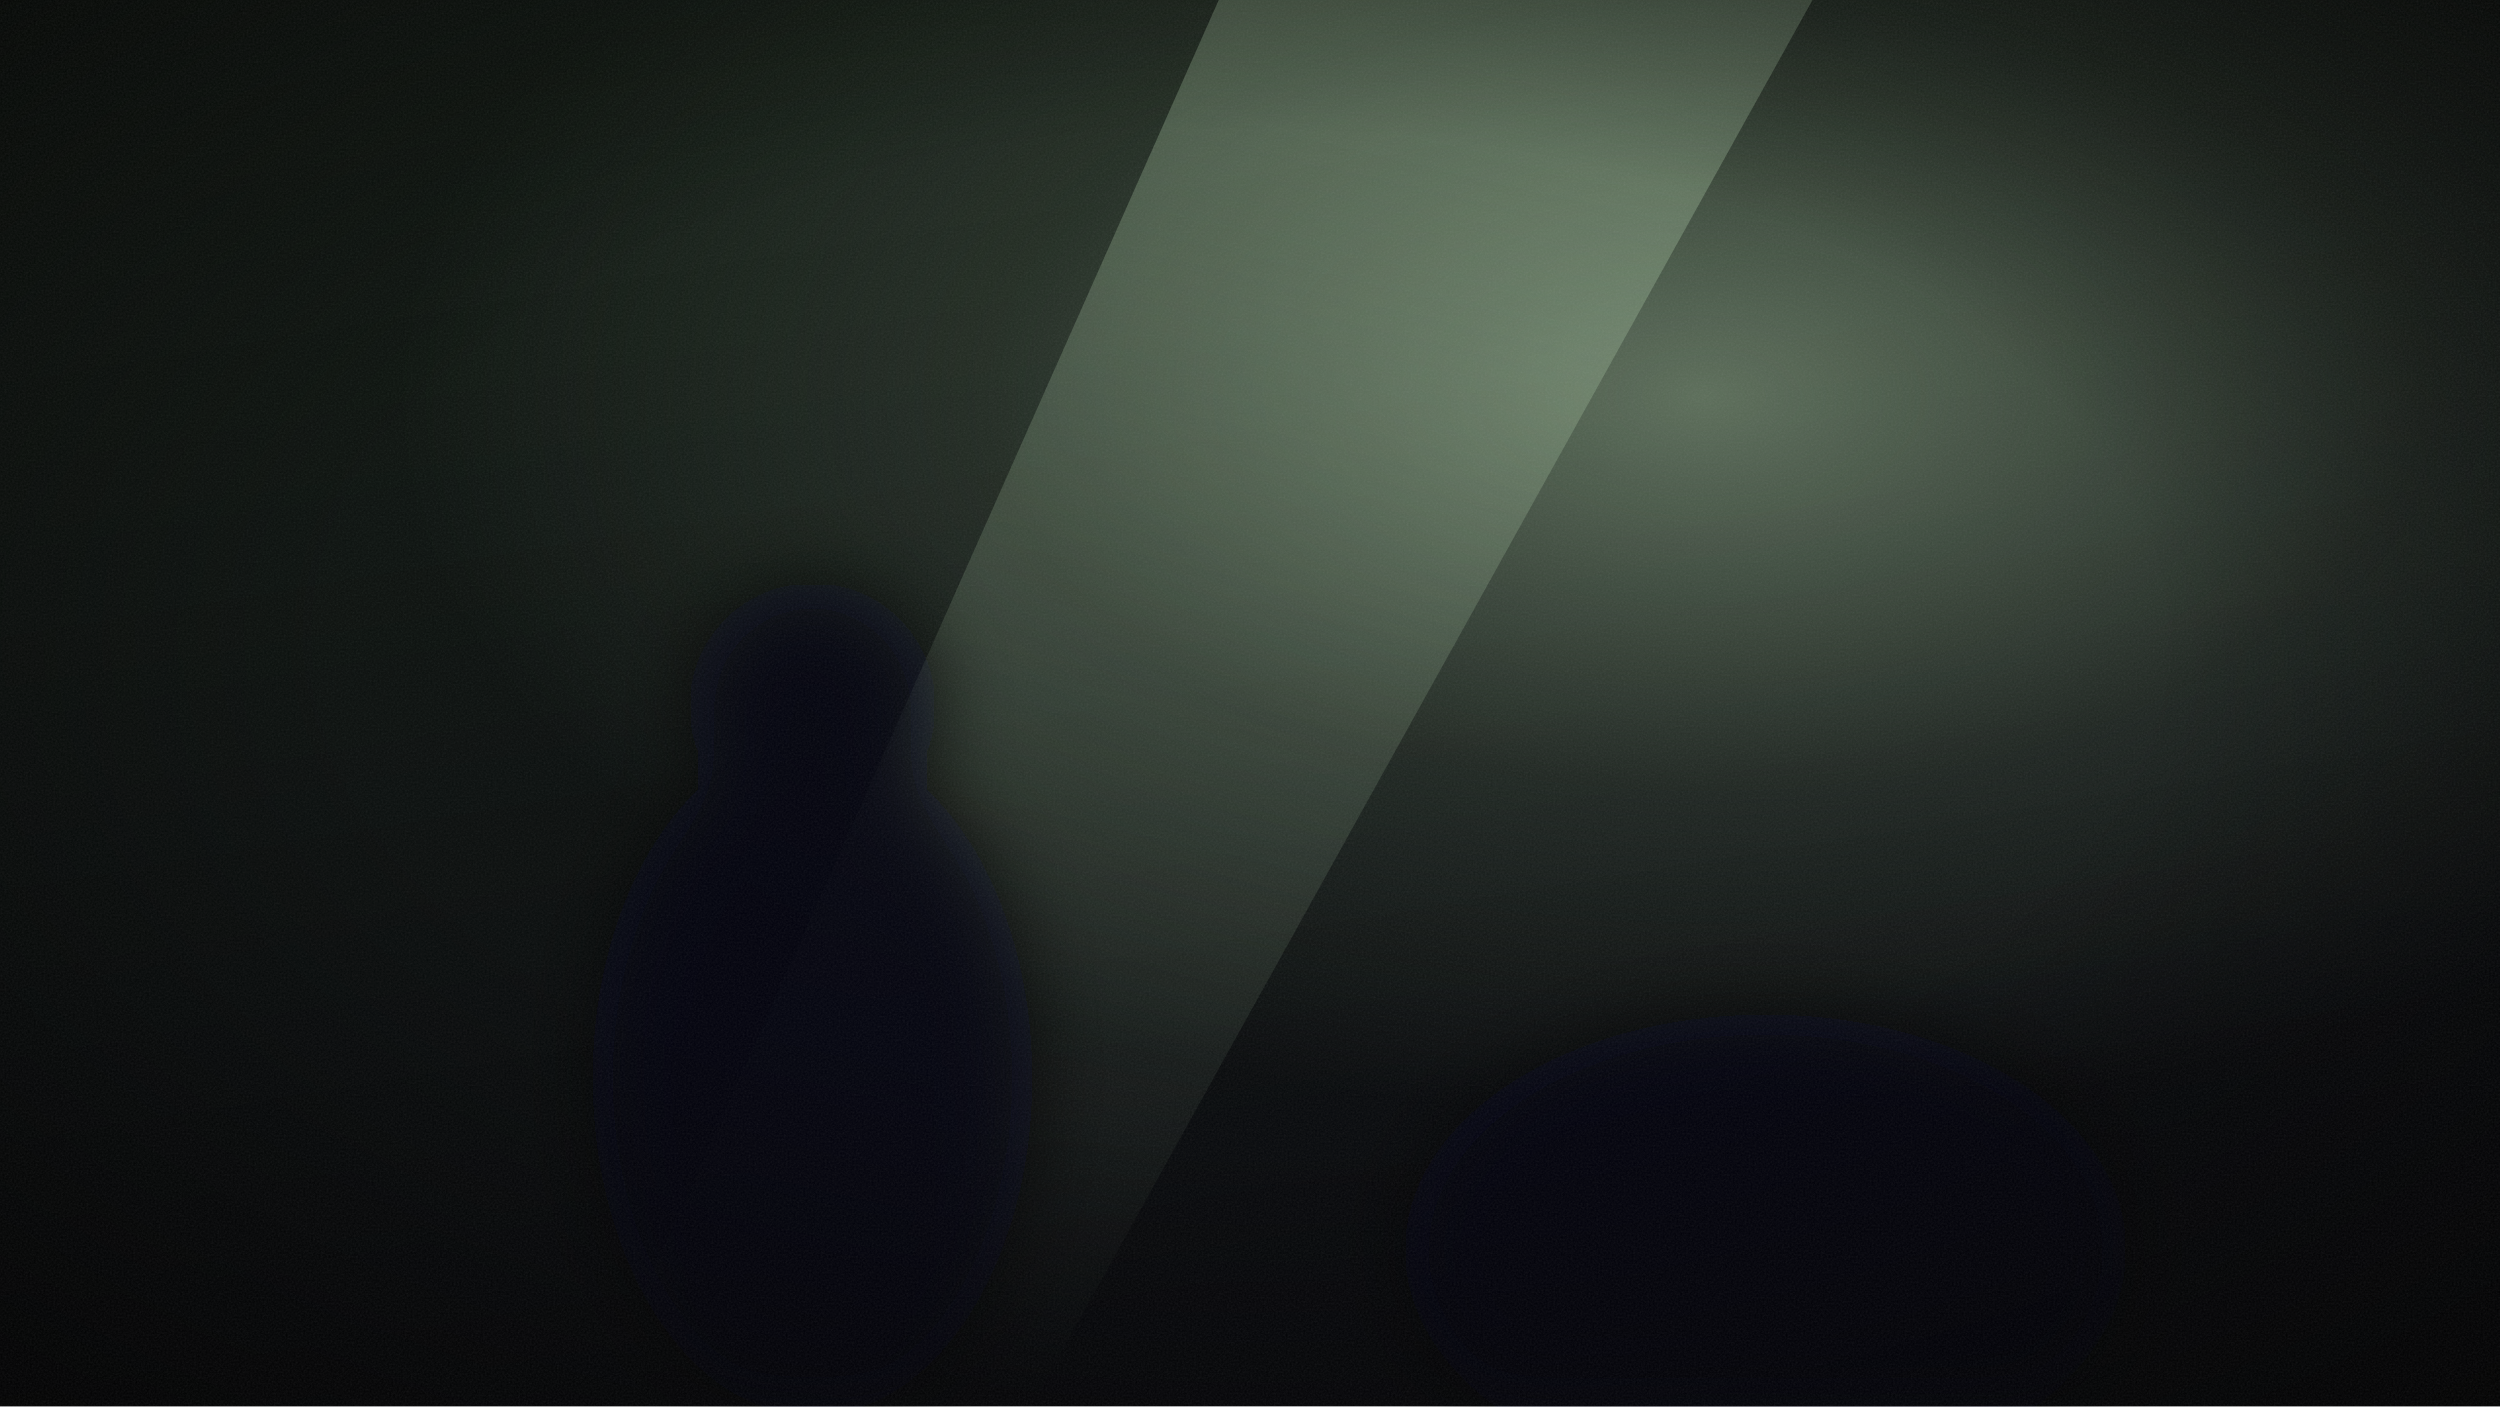
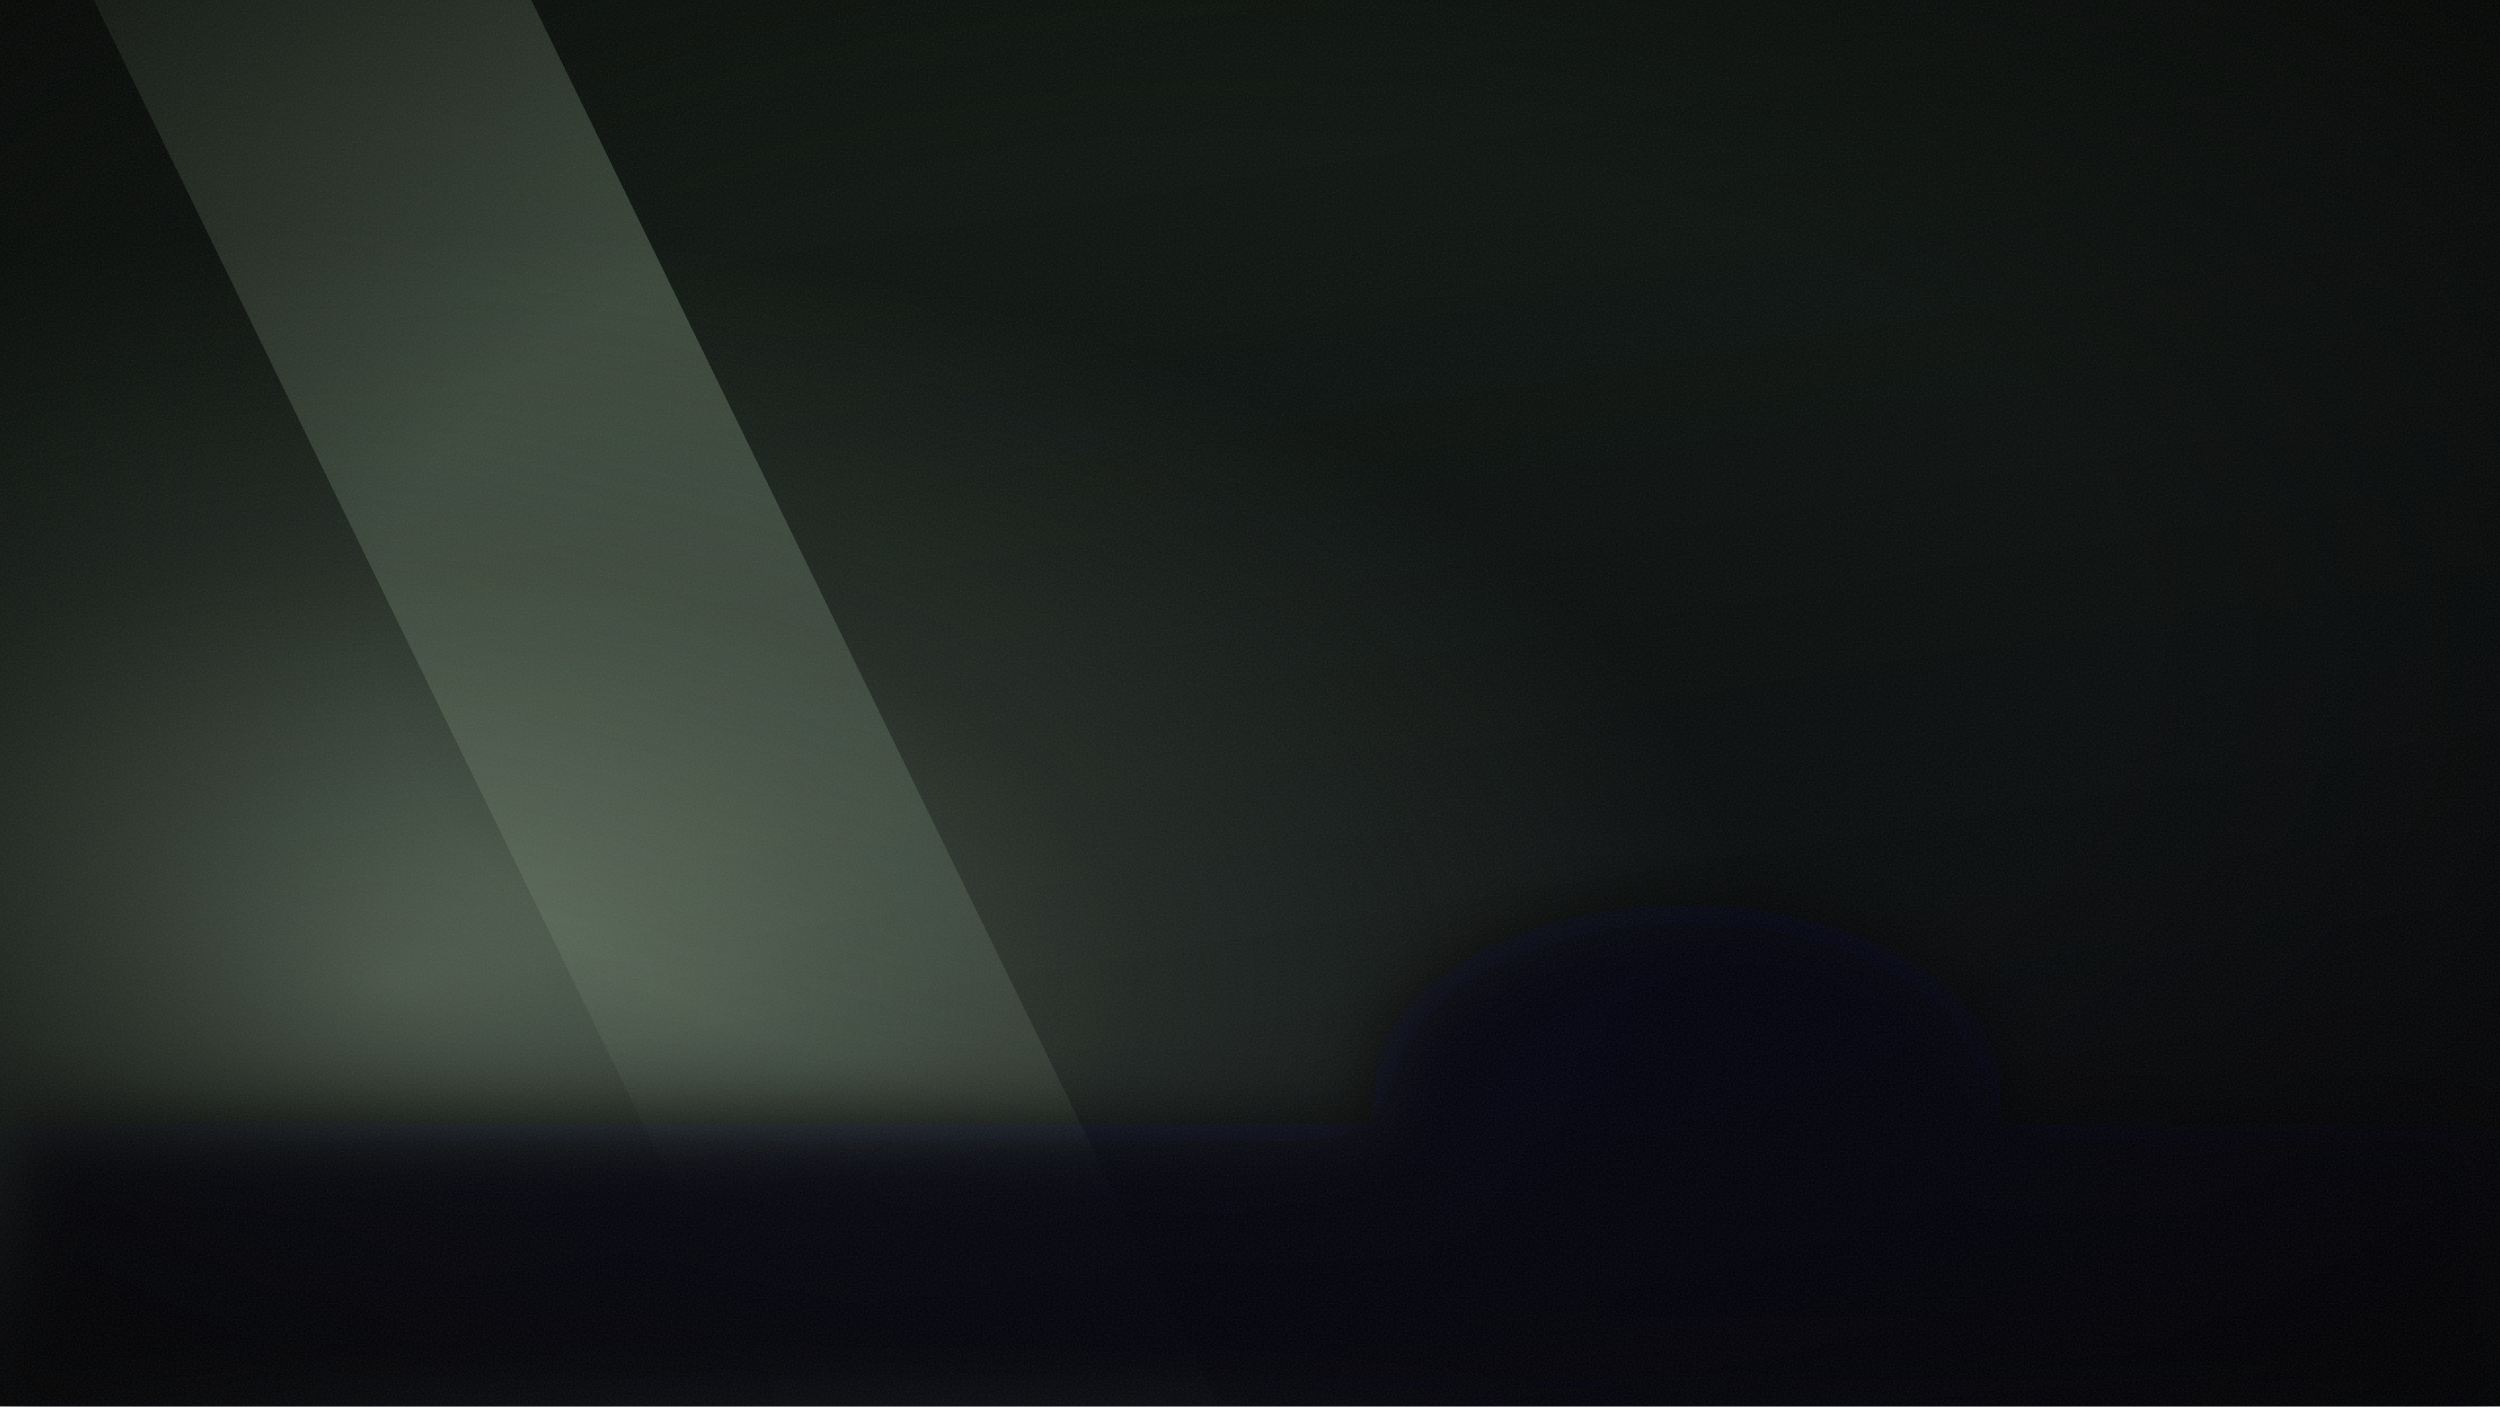
<svg xmlns="http://www.w3.org/2000/svg" viewBox="0 0 1600 900" width="1600" height="900" role="img" aria-label="Кадр-заглушка">
  <defs>
    <linearGradient id="bg" x1="0" y1="0" x2="0.3" y2="1">
      <stop offset="0%" stop-color="#0f1810" />
      <stop offset="100%" stop-color="#05060a" />
    </linearGradient>
-     <radialGradient id="key" cx="68%" cy="28%" r="52%">
-       <stop offset="0%" stop-color="#bfe0b8" stop-opacity="0.45" />
-       <stop offset="55%" stop-color="#bfe0b8" stop-opacity="0.12" />
-       <stop offset="100%" stop-color="#bfe0b8" stop-opacity="0" />
+     <radialGradient id="key" cx="16%" cy="70%" r="54%">
+       <stop offset="0%" stop-color="#c6e6bd" stop-opacity="0.42" />
+       <stop offset="55%" stop-color="#c6e6bd" stop-opacity="0.12" />
+       <stop offset="100%" stop-color="#c6e6bd" stop-opacity="0" />
    </radialGradient>
-     <linearGradient id="shaft" x1="0.55" y1="0" x2="0.35" y2="1">
-       <stop offset="0%" stop-color="#bfe0b8" stop-opacity="0.30" />
-       <stop offset="100%" stop-color="#bfe0b8" stop-opacity="0" />
+     <linearGradient id="shaft" x1="0.5" y1="0" x2="0.3" y2="1">
+       <stop offset="0%" stop-color="#c6e6bd" stop-opacity="0.28" />
+       <stop offset="100%" stop-color="#c6e6bd" stop-opacity="0" />
    </linearGradient>
    <radialGradient id="vig" cx="50%" cy="45%" r="72%">
-       <stop offset="50%" stop-color="#000" stop-opacity="0" />
-       <stop offset="100%" stop-color="#000" stop-opacity="0.85" />
+       <stop offset="48%" stop-color="#000" stop-opacity="0" />
+       <stop offset="100%" stop-color="#000" stop-opacity="0.88" />
    </radialGradient>
    <filter id="soft">
-       <feGaussianBlur stdDeviation="26" />
+       <feGaussianBlur stdDeviation="24" />
    </filter>
    <filter id="grain">
      <feTurbulence type="fractalNoise" baseFrequency="0.8" numOctaves="3" stitchTiles="stitch" />
      <feColorMatrix type="saturate" values="0" />
    </filter>
  </defs>
  <rect width="1600" height="900" fill="url(#bg)" />
  <rect width="1600" height="900" fill="url(#key)" />
-   <polygon points="780,0 1160,0 660,900 380,900" fill="url(#shaft)" />
-   <g filter="url(#soft)" fill="#04050a" opacity="0.88">
-     <ellipse cx="520" cy="690" rx="140" ry="215" />
-     <circle cx="520" cy="452" r="78" />
-     <ellipse cx="1130" cy="800" rx="230" ry="150" />
+   <polygon points="60,0 340,0 780,900 500,900" fill="url(#shaft)" />
+   <g filter="url(#soft)" fill="#04050a" opacity="0.9">
+     <rect x="0" y="720" width="1600" height="180" rx="12" />
+     <ellipse cx="1080" cy="700" rx="200" ry="120" />
  </g>
  <rect width="1600" height="900" fill="url(#vig)" />
  <rect width="1600" height="900" filter="url(#grain)" opacity="0.09" />
</svg>
